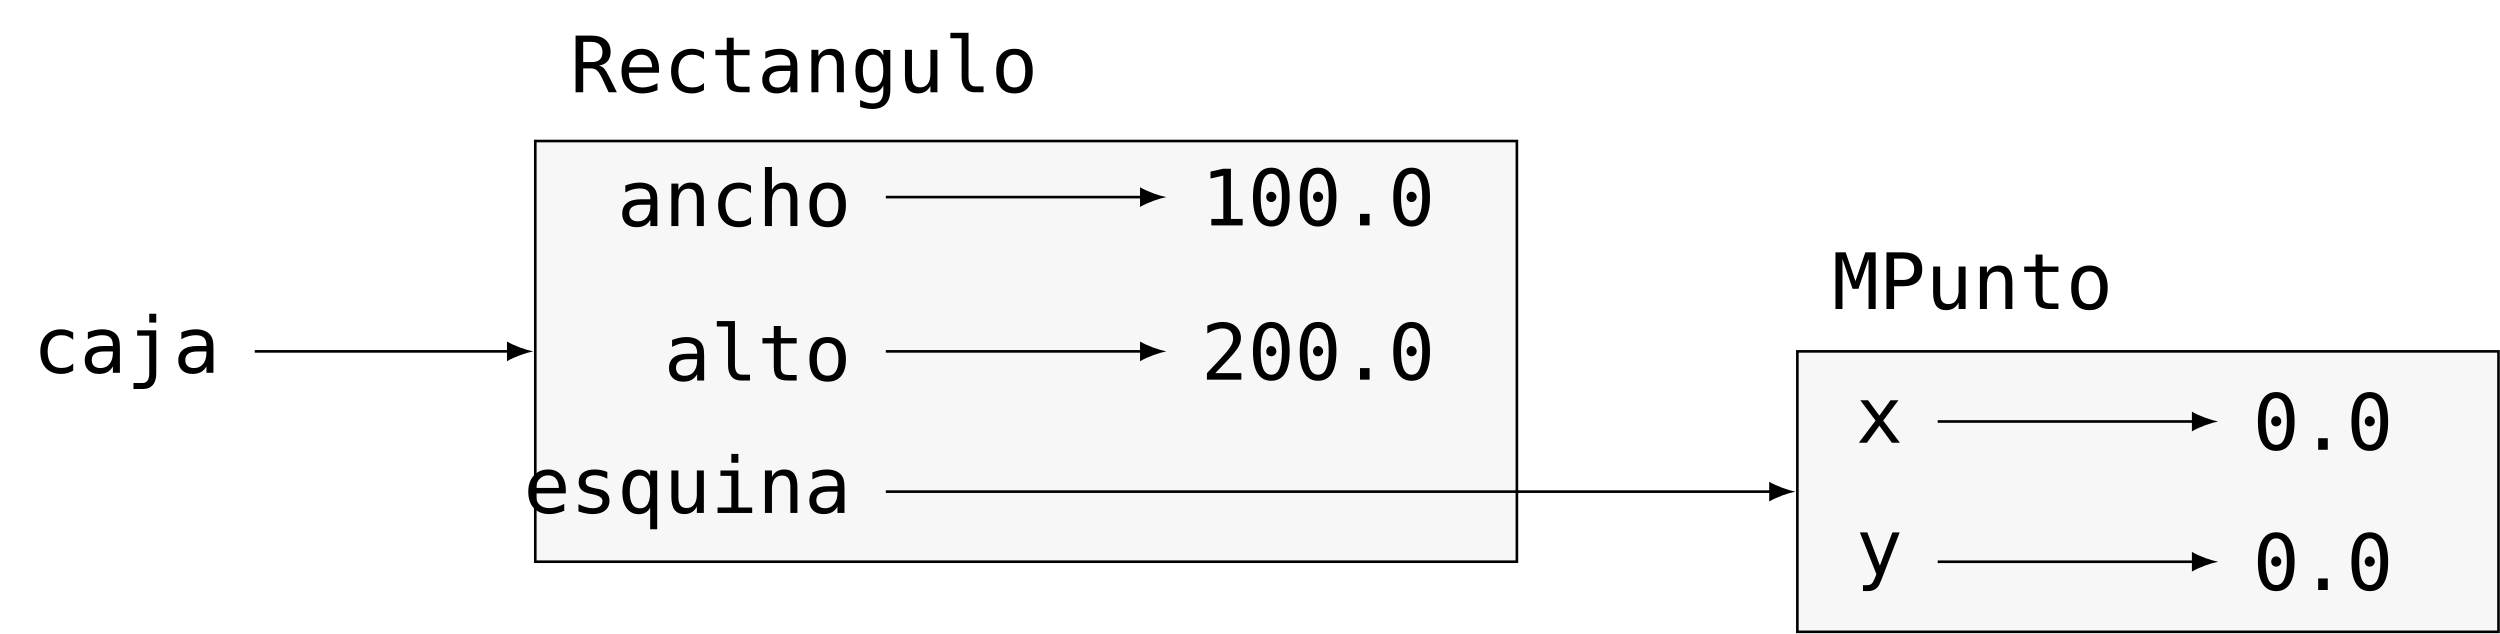
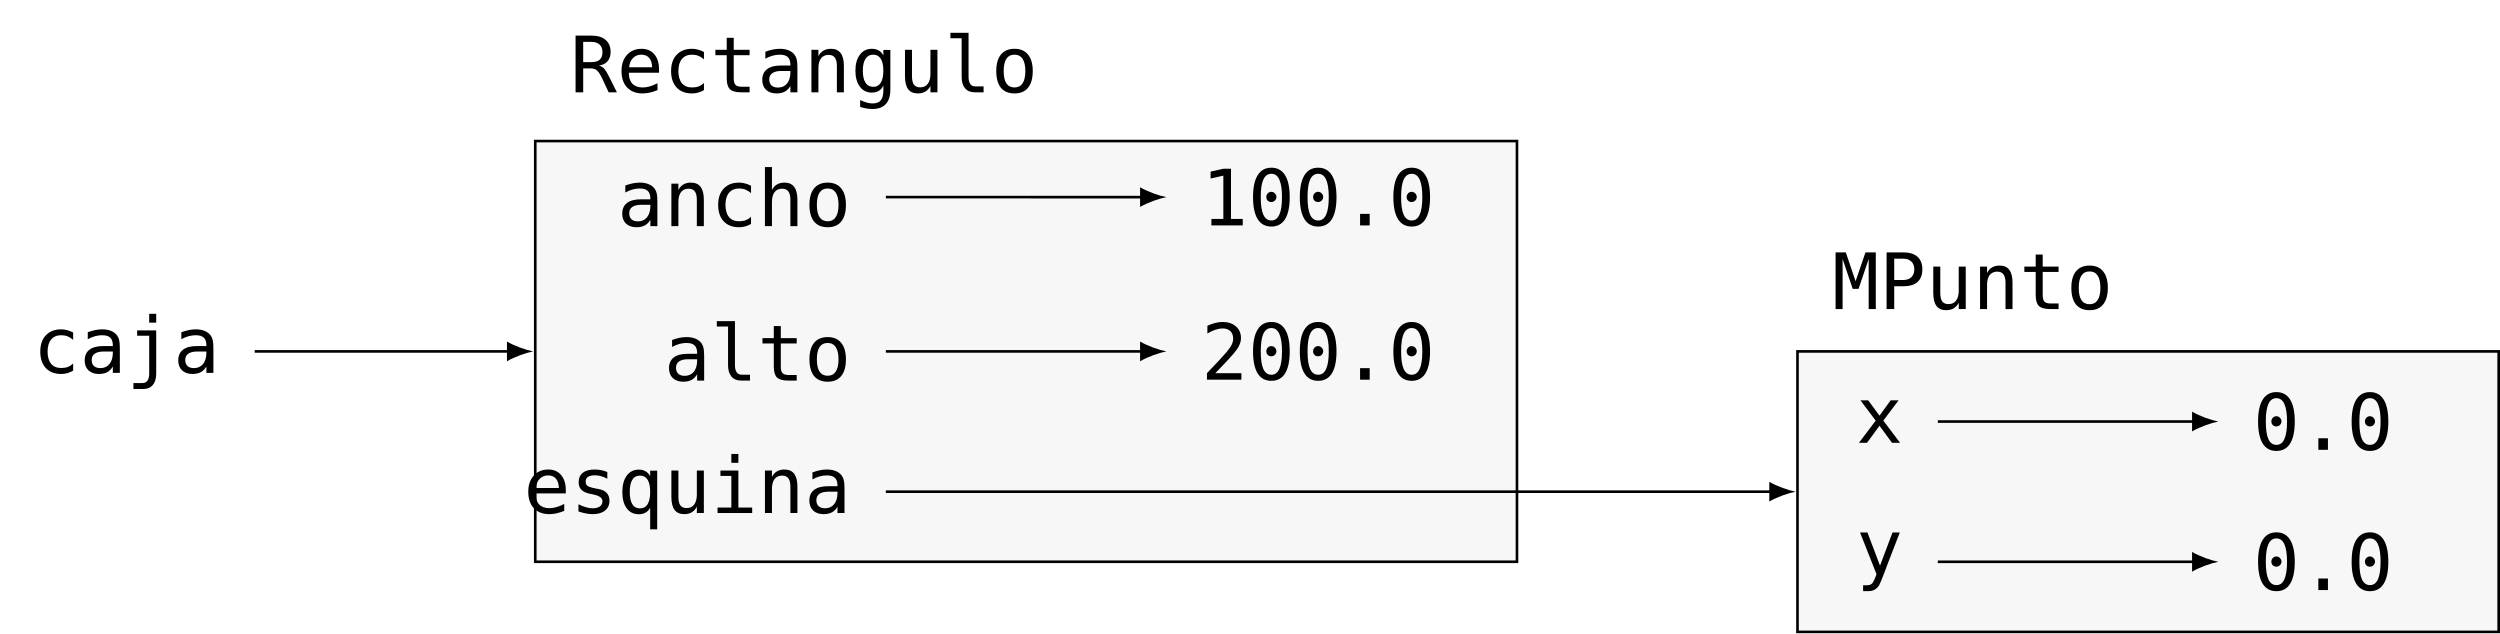
- <svg xmlns="http://www.w3.org/2000/svg" xmlns:xlink="http://www.w3.org/1999/xlink" width="378.98pt" height="95.99pt" viewBox="0 0 378.98 95.99" version="1.2">
+ <svg xmlns="http://www.w3.org/2000/svg" xmlns:xlink="http://www.w3.org/1999/xlink" width="378.98pt" height="95.99pt" viewBox="0 0 378.98 95.99" version="1.1">
  <defs>
    <g>
      <symbol overflow="visible" id="glyph0-0">
        <path style="stroke:none;" d="M 0.594 2.078 L 0.594 -8.312 L 6.484 -8.312 L 6.484 2.078 Z M 1.266 1.422 L 5.828 1.422 L 5.828 -7.641 L 1.266 -7.641 Z M 1.266 1.422 " />
      </symbol>
      <symbol overflow="visible" id="glyph0-1">
        <path style="stroke:none;" d="M 6.109 -0.328 C 5.816 -0.16 5.52 -0.035 5.219 0.047 C 4.926 0.129 4.617 0.172 4.297 0.172 C 3.305 0.172 2.531 -0.125 1.969 -0.719 C 1.406 -1.32 1.125 -2.156 1.125 -3.219 C 1.125 -4.27 1.406 -5.094 1.969 -5.688 C 2.531 -6.289 3.305 -6.594 4.297 -6.594 C 4.609 -6.594 4.91 -6.551 5.203 -6.469 C 5.504 -6.395 5.805 -6.273 6.109 -6.109 L 6.109 -5 C 5.828 -5.238 5.547 -5.414 5.266 -5.531 C 4.984 -5.645 4.66 -5.703 4.297 -5.703 C 3.641 -5.703 3.129 -5.484 2.766 -5.047 C 2.41 -4.617 2.234 -4.008 2.234 -3.219 C 2.234 -2.426 2.41 -1.812 2.766 -1.375 C 3.129 -0.945 3.641 -0.734 4.297 -0.734 C 4.672 -0.734 5.004 -0.785 5.297 -0.891 C 5.586 -1.004 5.859 -1.18 6.109 -1.422 Z M 6.109 -0.328 " />
      </symbol>
      <symbol overflow="visible" id="glyph0-2">
        <path style="stroke:none;" d="M 4.031 -3.234 L 3.688 -3.234 C 3.07 -3.234 2.609 -3.125 2.297 -2.906 C 1.984 -2.695 1.828 -2.375 1.828 -1.938 C 1.828 -1.551 1.941 -1.25 2.172 -1.031 C 2.41 -0.82 2.734 -0.719 3.141 -0.719 C 3.723 -0.719 4.18 -0.922 4.516 -1.328 C 4.848 -1.734 5.02 -2.289 5.031 -3 L 5.031 -3.234 Z M 6.094 -3.672 L 6.094 0 L 5.031 0 L 5.031 -0.953 C 4.801 -0.566 4.516 -0.281 4.172 -0.094 C 3.828 0.082 3.41 0.172 2.922 0.172 C 2.266 0.172 1.738 -0.008 1.344 -0.375 C 0.957 -0.75 0.766 -1.25 0.766 -1.875 C 0.766 -2.594 1.004 -3.133 1.484 -3.5 C 1.961 -3.875 2.672 -4.062 3.609 -4.062 L 5.031 -4.062 L 5.031 -4.234 C 5.02 -4.742 4.883 -5.113 4.625 -5.344 C 4.375 -5.582 3.969 -5.703 3.406 -5.703 C 3.039 -5.703 2.676 -5.648 2.312 -5.547 C 1.945 -5.441 1.586 -5.289 1.234 -5.094 L 1.234 -6.156 C 1.629 -6.301 2.004 -6.41 2.359 -6.484 C 2.723 -6.555 3.07 -6.594 3.406 -6.594 C 3.938 -6.594 4.391 -6.516 4.766 -6.359 C 5.148 -6.203 5.457 -5.969 5.688 -5.656 C 5.832 -5.457 5.938 -5.219 6 -4.938 C 6.062 -4.656 6.094 -4.234 6.094 -3.672 Z M 6.094 -3.672 " />
      </symbol>
      <symbol overflow="visible" id="glyph0-3">
        <path style="stroke:none;" d="M 3.453 0.109 L 3.453 -5.625 L 1.625 -5.625 L 1.625 -6.438 L 4.516 -6.438 L 4.516 0.109 C 4.516 0.859 4.344 1.438 4 1.844 C 3.656 2.25 3.164 2.453 2.531 2.453 L 1.062 2.453 L 1.062 1.547 L 2.422 1.547 C 2.766 1.547 3.02 1.426 3.188 1.188 C 3.363 0.945 3.453 0.586 3.453 0.109 Z M 3.453 -8.953 L 4.516 -8.953 L 4.516 -7.609 L 3.453 -7.609 Z M 3.453 -8.953 " />
      </symbol>
      <symbol overflow="visible" id="glyph0-4">
        <path style="stroke:none;" d="M 4.375 -4.062 C 4.676 -3.977 4.93 -3.828 5.141 -3.609 C 5.348 -3.398 5.609 -2.977 5.922 -2.344 L 7.094 0 L 5.844 0 L 4.828 -2.172 C 4.523 -2.785 4.254 -3.18 4.016 -3.359 C 3.785 -3.535 3.477 -3.625 3.094 -3.625 L 1.984 -3.625 L 1.984 0 L 0.828 0 L 0.828 -8.594 L 3.219 -8.594 C 4.156 -8.594 4.875 -8.379 5.375 -7.953 C 5.883 -7.523 6.141 -6.91 6.141 -6.109 C 6.141 -5.535 5.984 -5.066 5.672 -4.703 C 5.367 -4.348 4.938 -4.133 4.375 -4.062 Z M 1.984 -7.641 L 1.984 -4.578 L 3.266 -4.578 C 3.816 -4.578 4.227 -4.703 4.5 -4.953 C 4.77 -5.203 4.906 -5.586 4.906 -6.109 C 4.906 -6.598 4.758 -6.973 4.469 -7.234 C 4.188 -7.504 3.77 -7.641 3.219 -7.641 Z M 1.984 -7.641 " />
      </symbol>
      <symbol overflow="visible" id="glyph0-5">
        <path style="stroke:none;" d="M 6.391 -3.484 L 6.391 -2.969 L 1.812 -2.969 L 1.812 -2.938 C 1.812 -2.227 1.992 -1.68 2.359 -1.297 C 2.723 -0.922 3.238 -0.734 3.906 -0.734 C 4.25 -0.734 4.602 -0.785 4.969 -0.891 C 5.332 -0.992 5.727 -1.156 6.156 -1.375 L 6.156 -0.328 C 5.75 -0.16 5.359 -0.035 4.984 0.047 C 4.609 0.129 4.25 0.172 3.906 0.172 C 2.906 0.172 2.117 -0.129 1.547 -0.734 C 0.984 -1.336 0.703 -2.164 0.703 -3.219 C 0.703 -4.238 0.977 -5.055 1.531 -5.672 C 2.082 -6.285 2.82 -6.594 3.75 -6.594 C 4.562 -6.594 5.203 -6.316 5.672 -5.766 C 6.148 -5.211 6.391 -4.453 6.391 -3.484 Z M 5.344 -3.797 C 5.32 -4.422 5.172 -4.895 4.891 -5.219 C 4.617 -5.539 4.223 -5.703 3.703 -5.703 C 3.191 -5.703 2.77 -5.531 2.438 -5.188 C 2.102 -4.852 1.91 -4.391 1.859 -3.797 Z M 5.344 -3.797 " />
      </symbol>
      <symbol overflow="visible" id="glyph0-6">
        <path style="stroke:none;" d="M 3.531 -8.266 L 3.531 -6.438 L 5.938 -6.438 L 5.938 -5.625 L 3.531 -5.625 L 3.531 -2.125 C 3.531 -1.645 3.617 -1.312 3.797 -1.125 C 3.984 -0.938 4.301 -0.844 4.75 -0.844 L 5.938 -0.844 L 5.938 0 L 4.641 0 C 3.848 0 3.285 -0.156 2.953 -0.469 C 2.629 -0.789 2.469 -1.344 2.469 -2.125 L 2.469 -5.625 L 0.75 -5.625 L 0.75 -6.438 L 2.469 -6.438 L 2.469 -8.266 Z M 3.531 -8.266 " />
      </symbol>
      <symbol overflow="visible" id="glyph0-7">
        <path style="stroke:none;" d="M 6.047 -4 L 6.047 0 L 4.984 0 L 4.984 -4 C 4.984 -4.57 4.879 -4.992 4.672 -5.266 C 4.473 -5.535 4.156 -5.672 3.719 -5.672 C 3.227 -5.672 2.848 -5.492 2.578 -5.141 C 2.316 -4.797 2.188 -4.297 2.188 -3.641 L 2.188 0 L 1.125 0 L 1.125 -6.438 L 2.188 -6.438 L 2.188 -5.469 C 2.375 -5.844 2.625 -6.125 2.938 -6.312 C 3.258 -6.5 3.645 -6.594 4.094 -6.594 C 4.75 -6.594 5.238 -6.375 5.562 -5.938 C 5.883 -5.508 6.047 -4.863 6.047 -4 Z M 6.047 -4 " />
      </symbol>
      <symbol overflow="visible" id="glyph0-8">
        <path style="stroke:none;" d="M 4.938 -3.266 C 4.938 -4.066 4.805 -4.672 4.547 -5.078 C 4.285 -5.492 3.91 -5.703 3.422 -5.703 C 2.898 -5.703 2.504 -5.492 2.234 -5.078 C 1.961 -4.672 1.828 -4.066 1.828 -3.266 C 1.828 -2.473 1.961 -1.867 2.234 -1.453 C 2.504 -1.035 2.898 -0.828 3.422 -0.828 C 3.91 -0.828 4.285 -1.035 4.547 -1.453 C 4.805 -1.879 4.938 -2.484 4.938 -3.266 Z M 6 -0.422 C 6 0.547 5.77 1.281 5.312 1.781 C 4.852 2.281 4.18 2.531 3.297 2.531 C 3.004 2.531 2.695 2.504 2.375 2.453 C 2.062 2.398 1.742 2.32 1.422 2.219 L 1.422 1.172 C 1.797 1.348 2.133 1.477 2.438 1.562 C 2.75 1.645 3.035 1.688 3.297 1.688 C 3.867 1.688 4.285 1.531 4.547 1.219 C 4.805 0.906 4.938 0.41 4.938 -0.266 L 4.938 -1.031 C 4.77 -0.664 4.539 -0.395 4.25 -0.219 C 3.957 -0.039 3.602 0.047 3.188 0.047 C 2.426 0.047 1.82 -0.254 1.375 -0.859 C 0.926 -1.461 0.703 -2.266 0.703 -3.266 C 0.703 -4.285 0.926 -5.094 1.375 -5.688 C 1.82 -6.289 2.426 -6.594 3.188 -6.594 C 3.594 -6.594 3.941 -6.508 4.234 -6.344 C 4.523 -6.188 4.758 -5.93 4.938 -5.578 L 4.938 -6.422 L 6 -6.422 Z M 6 -0.422 " />
      </symbol>
      <symbol overflow="visible" id="glyph0-9">
        <path style="stroke:none;" d="M 1.125 -2.438 L 1.125 -6.438 L 2.188 -6.438 L 2.188 -2.438 C 2.188 -1.863 2.285 -1.438 2.484 -1.156 C 2.691 -0.883 3.008 -0.75 3.438 -0.75 C 3.938 -0.75 4.316 -0.926 4.578 -1.281 C 4.848 -1.633 4.984 -2.141 4.984 -2.797 L 4.984 -6.438 L 6.047 -6.438 L 6.047 0 L 4.984 0 L 4.984 -0.969 C 4.797 -0.594 4.539 -0.305 4.219 -0.109 C 3.895 0.078 3.516 0.172 3.078 0.172 C 2.422 0.172 1.93 -0.039 1.609 -0.469 C 1.285 -0.906 1.125 -1.562 1.125 -2.438 Z M 1.125 -2.438 " />
      </symbol>
      <symbol overflow="visible" id="glyph0-10">
        <path style="stroke:none;" d="M 3.672 -2.328 C 3.672 -1.859 3.758 -1.5 3.938 -1.25 C 4.113 -1.008 4.375 -0.891 4.719 -0.891 L 5.953 -0.891 L 5.953 0 L 4.609 0 C 3.973 0 3.484 -0.203 3.141 -0.609 C 2.797 -1.016 2.625 -1.586 2.625 -2.328 L 2.625 -8.188 L 0.922 -8.188 L 0.922 -9.016 L 3.672 -9.016 Z M 3.672 -2.328 " />
      </symbol>
      <symbol overflow="visible" id="glyph0-11">
        <path style="stroke:none;" d="M 3.547 -5.703 C 3.004 -5.703 2.594 -5.492 2.312 -5.078 C 2.039 -4.66 1.906 -4.039 1.906 -3.219 C 1.906 -2.395 2.039 -1.773 2.312 -1.359 C 2.594 -0.941 3.004 -0.734 3.547 -0.734 C 4.086 -0.734 4.492 -0.941 4.766 -1.359 C 5.047 -1.773 5.188 -2.395 5.188 -3.219 C 5.188 -4.039 5.047 -4.66 4.766 -5.078 C 4.492 -5.492 4.086 -5.703 3.547 -5.703 Z M 3.547 -6.594 C 4.441 -6.594 5.125 -6.301 5.594 -5.719 C 6.07 -5.145 6.312 -4.312 6.312 -3.219 C 6.312 -2.113 6.07 -1.27 5.594 -0.688 C 5.125 -0.113 4.441 0.172 3.547 0.172 C 2.648 0.172 1.961 -0.113 1.484 -0.688 C 1.016 -1.27 0.781 -2.113 0.781 -3.219 C 0.781 -4.312 1.016 -5.145 1.484 -5.719 C 1.961 -6.301 2.648 -6.594 3.547 -6.594 Z M 3.547 -6.594 " />
      </symbol>
      <symbol overflow="visible" id="glyph0-12">
        <path style="stroke:none;" d="M 6.047 -4 L 6.047 0 L 4.984 0 L 4.984 -4 C 4.984 -4.57 4.879 -4.992 4.672 -5.266 C 4.473 -5.535 4.156 -5.672 3.719 -5.672 C 3.227 -5.672 2.848 -5.492 2.578 -5.141 C 2.316 -4.797 2.188 -4.297 2.188 -3.641 L 2.188 0 L 1.125 0 L 1.125 -8.953 L 2.188 -8.953 L 2.188 -5.469 C 2.375 -5.844 2.625 -6.125 2.938 -6.312 C 3.258 -6.5 3.645 -6.594 4.094 -6.594 C 4.75 -6.594 5.238 -6.375 5.562 -5.938 C 5.883 -5.508 6.047 -4.863 6.047 -4 Z M 6.047 -4 " />
      </symbol>
      <symbol overflow="visible" id="glyph0-13">
        <path style="stroke:none;" d="M 1.547 -0.984 L 3.359 -0.984 L 3.359 -7.547 L 1.422 -7.109 L 1.422 -8.156 L 3.344 -8.594 L 4.516 -8.594 L 4.516 -0.984 L 6.297 -0.984 L 6.297 0 L 1.547 0 Z M 1.547 -0.984 " />
      </symbol>
      <symbol overflow="visible" id="glyph0-14">
        <path style="stroke:none;" d="M 2.781 -4.312 C 2.781 -4.52 2.852 -4.703 3 -4.859 C 3.145 -5.016 3.32 -5.094 3.531 -5.094 C 3.75 -5.094 3.93 -5.016 4.078 -4.859 C 4.234 -4.703 4.312 -4.52 4.312 -4.312 C 4.312 -4.102 4.234 -3.922 4.078 -3.766 C 3.93 -3.617 3.75 -3.547 3.531 -3.547 C 3.312 -3.547 3.129 -3.617 2.984 -3.766 C 2.848 -3.91 2.781 -4.094 2.781 -4.312 Z M 3.547 -7.828 C 3.004 -7.828 2.598 -7.535 2.328 -6.953 C 2.066 -6.367 1.938 -5.477 1.938 -4.281 C 1.938 -3.094 2.066 -2.207 2.328 -1.625 C 2.598 -1.039 3.004 -0.75 3.547 -0.75 C 4.086 -0.75 4.488 -1.039 4.75 -1.625 C 5.02 -2.207 5.156 -3.094 5.156 -4.281 C 5.156 -5.477 5.02 -6.367 4.75 -6.953 C 4.488 -7.535 4.086 -7.828 3.547 -7.828 Z M 3.547 -8.75 C 4.461 -8.75 5.156 -8.367 5.625 -7.609 C 6.094 -6.859 6.328 -5.75 6.328 -4.281 C 6.328 -2.82 6.094 -1.711 5.625 -0.953 C 5.156 -0.203 4.461 0.172 3.547 0.172 C 2.629 0.172 1.938 -0.203 1.469 -0.953 C 1 -1.711 0.766 -2.82 0.766 -4.281 C 0.766 -5.75 1 -6.859 1.469 -7.609 C 1.938 -8.367 2.629 -8.75 3.547 -8.75 Z M 3.547 -8.75 " />
      </symbol>
      <symbol overflow="visible" id="glyph0-15">
        <path style="stroke:none;" d="M 2.812 -1.75 L 4.266 -1.75 L 4.266 0 L 2.812 0 Z M 2.812 -1.75 " />
      </symbol>
      <symbol overflow="visible" id="glyph0-16">
        <path style="stroke:none;" d="M 2.141 -0.984 L 6.094 -0.984 L 6.094 0 L 0.875 0 L 0.875 -0.984 C 1.594 -1.734 2.219 -2.395 2.75 -2.969 C 3.289 -3.551 3.66 -3.961 3.859 -4.203 C 4.242 -4.672 4.504 -5.051 4.641 -5.344 C 4.773 -5.633 4.844 -5.93 4.844 -6.234 C 4.844 -6.711 4.703 -7.086 4.422 -7.359 C 4.141 -7.629 3.754 -7.766 3.266 -7.766 C 2.91 -7.766 2.539 -7.703 2.156 -7.578 C 1.781 -7.453 1.375 -7.258 0.938 -7 L 0.938 -8.172 C 1.332 -8.359 1.723 -8.5 2.109 -8.594 C 2.492 -8.695 2.867 -8.75 3.234 -8.75 C 4.078 -8.75 4.754 -8.523 5.266 -8.078 C 5.773 -7.629 6.031 -7.039 6.031 -6.312 C 6.031 -5.945 5.941 -5.578 5.766 -5.203 C 5.598 -4.836 5.328 -4.438 4.953 -4 C 4.734 -3.75 4.422 -3.398 4.016 -2.953 C 3.609 -2.516 2.984 -1.859 2.141 -0.984 Z M 2.141 -0.984 " />
      </symbol>
      <symbol overflow="visible" id="glyph0-17">
        <path style="stroke:none;" d="M 5.594 -6.219 L 5.594 -5.188 C 5.289 -5.363 4.984 -5.492 4.672 -5.578 C 4.367 -5.672 4.062 -5.719 3.75 -5.719 C 3.27 -5.719 2.91 -5.641 2.672 -5.484 C 2.43 -5.328 2.312 -5.086 2.312 -4.766 C 2.312 -4.484 2.398 -4.27 2.578 -4.125 C 2.754 -3.977 3.195 -3.836 3.906 -3.703 L 4.328 -3.625 C 4.848 -3.531 5.242 -3.332 5.516 -3.031 C 5.785 -2.727 5.922 -2.336 5.922 -1.859 C 5.922 -1.223 5.691 -0.723 5.234 -0.359 C 4.785 -0.004 4.16 0.172 3.359 0.172 C 3.035 0.172 2.695 0.133 2.344 0.062 C 2 0 1.625 -0.098 1.219 -0.234 L 1.219 -1.328 C 1.613 -1.129 1.992 -0.977 2.359 -0.875 C 2.723 -0.77 3.062 -0.719 3.375 -0.719 C 3.844 -0.719 4.207 -0.812 4.469 -1 C 4.727 -1.188 4.859 -1.453 4.859 -1.797 C 4.859 -2.285 4.391 -2.625 3.453 -2.812 L 3.406 -2.828 L 3 -2.906 C 2.395 -3.031 1.953 -3.234 1.672 -3.516 C 1.391 -3.797 1.25 -4.18 1.25 -4.672 C 1.25 -5.285 1.457 -5.758 1.875 -6.094 C 2.289 -6.426 2.891 -6.594 3.672 -6.594 C 4.016 -6.594 4.344 -6.562 4.656 -6.5 C 4.977 -6.438 5.289 -6.344 5.594 -6.219 Z M 5.594 -6.219 " />
      </symbol>
      <symbol overflow="visible" id="glyph0-18">
        <path style="stroke:none;" d="M 1.906 -3.188 C 1.906 -2.375 2.035 -1.754 2.297 -1.328 C 2.555 -0.91 2.941 -0.703 3.453 -0.703 C 3.961 -0.703 4.348 -0.91 4.609 -1.328 C 4.867 -1.754 5 -2.375 5 -3.188 C 5 -4.008 4.867 -4.629 4.609 -5.047 C 4.348 -5.461 3.961 -5.672 3.453 -5.672 C 2.941 -5.672 2.555 -5.461 2.297 -5.047 C 2.035 -4.629 1.906 -4.008 1.906 -3.188 Z M 5 -0.797 C 4.832 -0.484 4.598 -0.238 4.297 -0.062 C 4.004 0.102 3.664 0.188 3.281 0.188 C 2.508 0.188 1.898 -0.109 1.453 -0.703 C 1.004 -1.297 0.781 -2.117 0.781 -3.172 C 0.781 -4.234 1.004 -5.066 1.453 -5.672 C 1.898 -6.273 2.508 -6.578 3.281 -6.578 C 3.664 -6.578 4.004 -6.492 4.297 -6.328 C 4.586 -6.16 4.82 -5.914 5 -5.594 L 5 -6.422 L 6.062 -6.422 L 6.062 2.469 L 5 2.469 Z M 5 -0.797 " />
      </symbol>
      <symbol overflow="visible" id="glyph0-19">
        <path style="stroke:none;" d="M 1.469 -6.438 L 4.188 -6.438 L 4.188 -0.828 L 6.281 -0.828 L 6.281 0 L 1.031 0 L 1.031 -0.828 L 3.125 -0.828 L 3.125 -5.625 L 1.469 -5.625 Z M 3.125 -8.953 L 4.188 -8.953 L 4.188 -7.609 L 3.125 -7.609 Z M 3.125 -8.953 " />
      </symbol>
      <symbol overflow="visible" id="glyph0-20">
        <path style="stroke:none;" d="M 0.5 -8.594 L 2.047 -8.594 L 3.531 -4.219 L 5.031 -8.594 L 6.594 -8.594 L 6.594 0 L 5.516 0 L 5.516 -7.594 L 3.984 -3.062 L 3.094 -3.062 L 1.562 -7.594 L 1.562 0 L 0.5 0 Z M 0.5 -8.594 " />
      </symbol>
      <symbol overflow="visible" id="glyph0-21">
        <path style="stroke:none;" d="M 2.297 -7.641 L 2.297 -4.406 L 3.641 -4.406 C 4.18 -4.406 4.598 -4.547 4.891 -4.828 C 5.191 -5.117 5.344 -5.516 5.344 -6.016 C 5.344 -6.523 5.191 -6.922 4.891 -7.203 C 4.598 -7.492 4.18 -7.641 3.641 -7.641 Z M 1.141 -8.594 L 3.641 -8.594 C 4.598 -8.594 5.32 -8.375 5.812 -7.938 C 6.312 -7.5 6.562 -6.859 6.562 -6.016 C 6.562 -5.172 6.312 -4.531 5.812 -4.094 C 5.32 -3.664 4.598 -3.453 3.641 -3.453 L 2.297 -3.453 L 2.297 0 L 1.141 0 Z M 1.141 -8.594 " />
      </symbol>
      <symbol overflow="visible" id="glyph0-22">
        <path style="stroke:none;" d="M 6.438 -6.438 L 4.125 -3.359 L 6.656 0 L 5.438 0 L 3.547 -2.578 L 1.656 0 L 0.438 0 L 2.969 -3.359 L 0.656 -6.438 L 1.828 -6.438 L 3.547 -4.109 L 5.234 -6.438 Z M 6.438 -6.438 " />
      </symbol>
      <symbol overflow="visible" id="glyph0-23">
        <path style="stroke:none;" d="M 4.938 -2.078 C 4.758 -1.617 4.535 -1.023 4.266 -0.297 C 3.879 0.711 3.625 1.328 3.5 1.547 C 3.32 1.848 3.098 2.07 2.828 2.219 C 2.566 2.375 2.258 2.453 1.906 2.453 L 1.062 2.453 L 1.062 1.562 L 1.688 1.562 C 2 1.562 2.242 1.473 2.422 1.297 C 2.598 1.117 2.82 0.648 3.094 -0.109 L 0.594 -6.438 L 1.719 -6.438 L 3.625 -1.406 L 5.516 -6.438 L 6.625 -6.438 Z M 4.938 -2.078 " />
      </symbol>
    </g>
    <clipPath id="clip1">
-       <path d="M 272 53 L 378.949 53 L 378.949 95.98 L 272 95.98 Z M 272 53 " />
+       <path d="M 272 53 L 378.98 53 L 378.98 95.988 L 272 95.988 Z M 272 53 " />
    </clipPath>
  </defs>
  <g id="surface1">
    <g style="fill:rgb(0%,0%,0%);fill-opacity:1;">
-       <use xlink:href="#glyph0-1" x="4.99" y="56.514" />
-       <use xlink:href="#glyph0-2" x="12.081" y="56.514" />
-       <use xlink:href="#glyph0-3" x="19.171" y="56.514" />
-       <use xlink:href="#glyph0-2" x="26.262" y="56.514" />
+       <use xlink:href="#glyph0-1" x="4.981" y="56.52" />
+       <use xlink:href="#glyph0-2" x="12.072" y="56.52" />
+       <use xlink:href="#glyph0-3" x="19.164" y="56.52" />
+       <use xlink:href="#glyph0-2" x="26.255" y="56.52" />
    </g>
-     <path style="fill-rule:nonzero;fill:rgb(96.863%,96.863%,97.255%);fill-opacity:1;stroke-width:0.399;stroke-linecap:butt;stroke-linejoin:miter;stroke:rgb(0%,0%,0%);stroke-opacity:1;stroke-miterlimit:10;" d="M 74.411 31.89 L -74.409 31.89 L -74.409 -31.89 L 74.411 -31.89 Z M 74.411 31.89 " transform="matrix(0.999896,0,0,-0.999896,155.5455,53.26545)" />
+     <path style="fill-rule:nonzero;fill:rgb(96.863%,96.863%,97.255%);fill-opacity:1;stroke-width:0.399;stroke-linecap:butt;stroke-linejoin:miter;stroke:rgb(0%,0%,0%);stroke-opacity:1;stroke-miterlimit:10;" d="M 74.409 31.888 L -74.411 31.888 L -74.411 -31.889 L 74.409 -31.889 Z M 74.409 31.888 " transform="matrix(1,0,0,-1,155.552,53.271)" />
    <g style="fill:rgb(0%,0%,0%);fill-opacity:1;">
-       <use xlink:href="#glyph0-4" x="86.424" y="13.991" />
-       <use xlink:href="#glyph0-5" x="93.514" y="13.991" />
-       <use xlink:href="#glyph0-1" x="100.605" y="13.991" />
-       <use xlink:href="#glyph0-6" x="107.695" y="13.991" />
-       <use xlink:href="#glyph0-2" x="114.786" y="13.991" />
-       <use xlink:href="#glyph0-7" x="121.876" y="13.991" />
-       <use xlink:href="#glyph0-8" x="128.967" y="13.991" />
-       <use xlink:href="#glyph0-9" x="136.058" y="13.991" />
-       <use xlink:href="#glyph0-10" x="143.148" y="13.991" />
-       <use xlink:href="#glyph0-11" x="150.239" y="13.991" />
+       <use xlink:href="#glyph0-4" x="86.423" y="13.992" />
+       <use xlink:href="#glyph0-5" x="93.514" y="13.992" />
+       <use xlink:href="#glyph0-1" x="100.606" y="13.992" />
+       <use xlink:href="#glyph0-6" x="107.697" y="13.992" />
+       <use xlink:href="#glyph0-2" x="114.788" y="13.992" />
+       <use xlink:href="#glyph0-7" x="121.879" y="13.992" />
+       <use xlink:href="#glyph0-8" x="128.971" y="13.992" />
+       <use xlink:href="#glyph0-9" x="136.062" y="13.992" />
+       <use xlink:href="#glyph0-10" x="143.153" y="13.992" />
+       <use xlink:href="#glyph0-11" x="150.245" y="13.992" />
    </g>
    <g style="fill:rgb(0%,0%,0%);fill-opacity:1;">
-       <use xlink:href="#glyph0-2" x="93.559" y="34.272" />
-       <use xlink:href="#glyph0-7" x="100.65" y="34.272" />
-       <use xlink:href="#glyph0-1" x="107.74" y="34.272" />
-       <use xlink:href="#glyph0-12" x="114.831" y="34.272" />
-       <use xlink:href="#glyph0-11" x="121.921" y="34.272" />
+       <use xlink:href="#glyph0-2" x="93.559" y="34.276" />
+       <use xlink:href="#glyph0-7" x="100.65" y="34.276" />
+       <use xlink:href="#glyph0-1" x="107.742" y="34.276" />
+       <use xlink:href="#glyph0-12" x="114.833" y="34.276" />
+       <use xlink:href="#glyph0-11" x="121.924" y="34.276" />
    </g>
    <g style="fill:rgb(0%,0%,0%);fill-opacity:1;">
-       <use xlink:href="#glyph0-13" x="182.083" y="34.168" />
-       <use xlink:href="#glyph0-14" x="189.173" y="34.168" />
-       <use xlink:href="#glyph0-14" x="196.264" y="34.168" />
-       <use xlink:href="#glyph0-15" x="203.354" y="34.168" />
-       <use xlink:href="#glyph0-14" x="210.445" y="34.168" />
+       <use xlink:href="#glyph0-13" x="182.092" y="34.172" />
+       <use xlink:href="#glyph0-14" x="189.183" y="34.172" />
+       <use xlink:href="#glyph0-14" x="196.275" y="34.172" />
+       <use xlink:href="#glyph0-15" x="203.366" y="34.172" />
+       <use xlink:href="#glyph0-14" x="210.457" y="34.172" />
    </g>
    <g style="fill:rgb(0%,0%,0%);fill-opacity:1;">
-       <use xlink:href="#glyph0-2" x="100.649" y="57.687" />
-       <use xlink:href="#glyph0-10" x="107.74" y="57.687" />
-       <use xlink:href="#glyph0-6" x="114.83" y="57.687" />
-       <use xlink:href="#glyph0-11" x="121.921" y="57.687" />
+       <use xlink:href="#glyph0-2" x="100.65" y="57.693" />
+       <use xlink:href="#glyph0-10" x="107.741" y="57.693" />
+       <use xlink:href="#glyph0-6" x="114.833" y="57.693" />
+       <use xlink:href="#glyph0-11" x="121.924" y="57.693" />
    </g>
    <g style="fill:rgb(0%,0%,0%);fill-opacity:1;">
-       <use xlink:href="#glyph0-16" x="182.083" y="57.552" />
-       <use xlink:href="#glyph0-14" x="189.173" y="57.552" />
-       <use xlink:href="#glyph0-14" x="196.264" y="57.552" />
-       <use xlink:href="#glyph0-15" x="203.354" y="57.552" />
-       <use xlink:href="#glyph0-14" x="210.445" y="57.552" />
+       <use xlink:href="#glyph0-16" x="182.092" y="57.558" />
+       <use xlink:href="#glyph0-14" x="189.183" y="57.558" />
+       <use xlink:href="#glyph0-14" x="196.275" y="57.558" />
+       <use xlink:href="#glyph0-15" x="203.366" y="57.558" />
+       <use xlink:href="#glyph0-14" x="210.457" y="57.558" />
    </g>
    <g style="fill:rgb(0%,0%,0%);fill-opacity:1;">
-       <use xlink:href="#glyph0-5" x="79.379" y="77.761" />
-       <use xlink:href="#glyph0-17" x="86.47" y="77.761" />
-       <use xlink:href="#glyph0-18" x="93.561" y="77.761" />
-       <use xlink:href="#glyph0-9" x="100.651" y="77.761" />
-       <use xlink:href="#glyph0-19" x="107.742" y="77.761" />
-       <use xlink:href="#glyph0-7" x="114.832" y="77.761" />
-       <use xlink:href="#glyph0-2" x="121.923" y="77.761" />
+       <use xlink:href="#glyph0-5" x="79.378" y="77.769" />
+       <use xlink:href="#glyph0-17" x="86.469" y="77.769" />
+       <use xlink:href="#glyph0-18" x="93.561" y="77.769" />
+       <use xlink:href="#glyph0-9" x="100.652" y="77.769" />
+       <use xlink:href="#glyph0-19" x="107.743" y="77.769" />
+       <use xlink:href="#glyph0-7" x="114.834" y="77.769" />
+       <use xlink:href="#glyph0-2" x="121.926" y="77.769" />
    </g>
-     <path style="fill:none;stroke-width:0.399;stroke-linecap:butt;stroke-linejoin:miter;stroke:rgb(0%,0%,0%);stroke-opacity:1;stroke-miterlimit:10;" d="M -116.944 -0 L -78.304 -0 " transform="matrix(0.999896,0,0,-0.999896,155.5455,53.26545)" />
-     <path style=" stroke:none;fill-rule:nonzero;fill:rgb(0%,0%,0%);fill-opacity:1;" d="M 80.836 53.266 C 79.773 53.066 78.047 52.469 76.852 51.77 L 76.852 54.758 C 78.047 54.062 79.773 53.465 80.836 53.266 " />
-     <path style="fill:none;stroke-width:0.399;stroke-linecap:butt;stroke-linejoin:miter;stroke:rgb(0%,0%,0%);stroke-opacity:1;stroke-miterlimit:10;" d="M -21.263 23.389 L 17.675 23.389 " transform="matrix(0.999896,0,0,-0.999896,155.5455,53.26545)" />
-     <path style=" stroke:none;fill-rule:nonzero;fill:rgb(0%,0%,0%);fill-opacity:1;" d="M 176.805 29.879 C 175.742 29.68 174.016 29.082 172.82 28.383 L 172.82 31.371 C 174.016 30.676 175.742 30.078 176.805 29.879 " />
-     <path style="fill:none;stroke-width:0.399;stroke-linecap:butt;stroke-linejoin:miter;stroke:rgb(0%,0%,0%);stroke-opacity:1;stroke-miterlimit:10;" d="M -21.263 -0 L 17.675 -0 " transform="matrix(0.999896,0,0,-0.999896,155.5455,53.26545)" />
-     <path style=" stroke:none;fill-rule:nonzero;fill:rgb(0%,0%,0%);fill-opacity:1;" d="M 176.805 53.266 C 175.742 53.066 174.016 52.469 172.82 51.77 L 172.82 54.758 C 174.016 54.062 175.742 53.465 176.805 53.266 " />
+     <path style="fill:none;stroke-width:0.399;stroke-linecap:butt;stroke-linejoin:miter;stroke:rgb(0%,0%,0%);stroke-opacity:1;stroke-miterlimit:10;" d="M -116.947 0.001 L -78.306 0.001 " transform="matrix(1,0,0,-1,155.552,53.271)" />
+     <path style=" stroke:none;fill-rule:nonzero;fill:rgb(0%,0%,0%);fill-opacity:1;" d="M 80.832 53.27 C 79.77 53.07 78.043 52.473 76.848 51.777 L 76.848 54.766 C 78.043 54.066 79.77 53.469 80.832 53.27 " />
+     <path style="fill:none;stroke-width:0.399;stroke-linecap:butt;stroke-linejoin:miter;stroke:rgb(0%,0%,0%);stroke-opacity:1;stroke-miterlimit:10;" d="M -21.263 23.392 L 17.675 23.388 " transform="matrix(1,0,0,-1,155.552,53.271)" />
+     <path style=" stroke:none;fill-rule:nonzero;fill:rgb(0%,0%,0%);fill-opacity:1;" d="M 176.816 29.883 C 175.75 29.684 174.023 29.086 172.828 28.387 L 172.828 31.375 C 174.023 30.68 175.75 30.082 176.816 29.883 " />
+     <path style="fill:none;stroke-width:0.399;stroke-linecap:butt;stroke-linejoin:miter;stroke:rgb(0%,0%,0%);stroke-opacity:1;stroke-miterlimit:10;" d="M -21.263 0.001 L 17.675 0.001 " transform="matrix(1,0,0,-1,155.552,53.271)" />
+     <path style=" stroke:none;fill-rule:nonzero;fill:rgb(0%,0%,0%);fill-opacity:1;" d="M 176.816 53.27 C 175.75 53.07 174.023 52.473 172.828 51.777 L 172.828 54.766 C 174.023 54.066 175.75 53.469 176.816 53.27 " />
    <g clip-path="url(#clip1)" clip-rule="nonzero">
-       <path style="fill-rule:nonzero;fill:rgb(96.863%,96.863%,97.255%);fill-opacity:1;stroke-width:0.399;stroke-linecap:butt;stroke-linejoin:miter;stroke:rgb(0%,0%,0%);stroke-opacity:1;stroke-miterlimit:10;" d="M 223.232 -0 L 116.931 -0 L 116.931 -42.52 L 223.232 -42.52 Z M 223.232 -0 " transform="matrix(0.999896,0,0,-0.999896,155.5455,53.26545)" />
+       <path style="fill-rule:nonzero;fill:rgb(96.863%,96.863%,97.255%);fill-opacity:1;stroke-width:0.399;stroke-linecap:butt;stroke-linejoin:miter;stroke:rgb(0%,0%,0%);stroke-opacity:1;stroke-miterlimit:10;" d="M 223.229 0.001 L 116.932 0.001 L 116.932 -42.522 L 223.229 -42.522 Z M 223.229 0.001 " transform="matrix(1,0,0,-1,155.552,53.271)" />
    </g>
    <g style="fill:rgb(0%,0%,0%);fill-opacity:1;">
-       <use xlink:href="#glyph0-20" x="277.742" y="46.846" />
-       <use xlink:href="#glyph0-21" x="284.832" y="46.846" />
-       <use xlink:href="#glyph0-9" x="291.923" y="46.846" />
-       <use xlink:href="#glyph0-7" x="299.013" y="46.846" />
-       <use xlink:href="#glyph0-6" x="306.104" y="46.846" />
-       <use xlink:href="#glyph0-11" x="313.195" y="46.846" />
+       <use xlink:href="#glyph0-20" x="277.761" y="46.851" />
+       <use xlink:href="#glyph0-21" x="284.852" y="46.851" />
+       <use xlink:href="#glyph0-9" x="291.944" y="46.851" />
+       <use xlink:href="#glyph0-7" x="299.035" y="46.851" />
+       <use xlink:href="#glyph0-6" x="306.126" y="46.851" />
+       <use xlink:href="#glyph0-11" x="313.217" y="46.851" />
    </g>
    <g style="fill:rgb(0%,0%,0%);fill-opacity:1;">
-       <use xlink:href="#glyph0-22" x="281.351" y="67.114" />
+       <use xlink:href="#glyph0-22" x="281.371" y="67.121" />
    </g>
    <g style="fill:rgb(0%,0%,0%);fill-opacity:1;">
-       <use xlink:href="#glyph0-14" x="341.514" y="68.181" />
-       <use xlink:href="#glyph0-15" x="348.605" y="68.181" />
-       <use xlink:href="#glyph0-14" x="355.695" y="68.181" />
+       <use xlink:href="#glyph0-14" x="341.54" y="68.188" />
+       <use xlink:href="#glyph0-15" x="348.631" y="68.188" />
+       <use xlink:href="#glyph0-14" x="355.723" y="68.188" />
    </g>
    <g style="fill:rgb(0%,0%,0%);fill-opacity:1;">
-       <use xlink:href="#glyph0-23" x="281.351" y="87.147" />
+       <use xlink:href="#glyph0-23" x="281.371" y="87.156" />
    </g>
    <g style="fill:rgb(0%,0%,0%);fill-opacity:1;">
-       <use xlink:href="#glyph0-14" x="341.514" y="89.439" />
-       <use xlink:href="#glyph0-15" x="348.605" y="89.439" />
-       <use xlink:href="#glyph0-14" x="355.695" y="89.439" />
+       <use xlink:href="#glyph0-14" x="341.54" y="89.448" />
+       <use xlink:href="#glyph0-15" x="348.631" y="89.448" />
+       <use xlink:href="#glyph0-14" x="355.723" y="89.448" />
    </g>
-     <path style="fill:none;stroke-width:0.399;stroke-linecap:butt;stroke-linejoin:miter;stroke:rgb(0%,0%,0%);stroke-opacity:1;stroke-miterlimit:10;" d="M -21.263 -21.264 L 113.06 -21.264 " transform="matrix(0.999896,0,0,-0.999896,155.5455,53.26545)" />
-     <path style=" stroke:none;fill-rule:nonzero;fill:rgb(0%,0%,0%);fill-opacity:1;" d="M 272.18 74.527 C 271.117 74.328 269.391 73.73 268.195 73.031 L 268.195 76.02 C 269.391 75.324 271.117 74.727 272.18 74.527 " />
-     <path style="fill:none;stroke-width:0.399;stroke-linecap:butt;stroke-linejoin:miter;stroke:rgb(0%,0%,0%);stroke-opacity:1;stroke-miterlimit:10;" d="M 138.207 -10.63 L 177.145 -10.63 " transform="matrix(0.999896,0,0,-0.999896,155.5455,53.26545)" />
-     <path style=" stroke:none;fill-rule:nonzero;fill:rgb(0%,0%,0%);fill-opacity:1;" d="M 336.258 63.895 C 335.195 63.695 333.469 63.098 332.273 62.402 L 332.273 65.391 C 333.469 64.691 335.195 64.094 336.258 63.895 " />
-     <path style="fill:none;stroke-width:0.399;stroke-linecap:butt;stroke-linejoin:miter;stroke:rgb(0%,0%,0%);stroke-opacity:1;stroke-miterlimit:10;" d="M 138.207 -31.894 L 177.145 -31.894 " transform="matrix(0.999896,0,0,-0.999896,155.5455,53.26545)" />
-     <path style=" stroke:none;fill-rule:nonzero;fill:rgb(0%,0%,0%);fill-opacity:1;" d="M 336.258 85.156 C 335.195 84.957 333.469 84.359 332.273 83.664 L 332.273 86.652 C 333.469 85.953 335.195 85.355 336.258 85.156 " />
+     <path style="fill:none;stroke-width:0.399;stroke-linecap:butt;stroke-linejoin:miter;stroke:rgb(0%,0%,0%);stroke-opacity:1;stroke-miterlimit:10;" d="M -21.263 -21.264 L 113.061 -21.264 " transform="matrix(1,0,0,-1,155.552,53.271)" />
+     <path style=" stroke:none;fill-rule:nonzero;fill:rgb(0%,0%,0%);fill-opacity:1;" d="M 272.199 74.535 C 271.137 74.336 269.41 73.738 268.211 73.039 L 268.211 76.027 C 269.41 75.332 271.137 74.734 272.199 74.535 " />
+     <path style="fill:none;stroke-width:0.399;stroke-linecap:butt;stroke-linejoin:miter;stroke:rgb(0%,0%,0%);stroke-opacity:1;stroke-miterlimit:10;" d="M 138.206 -10.631 L 177.147 -10.631 " transform="matrix(1,0,0,-1,155.552,53.271)" />
+     <path style=" stroke:none;fill-rule:nonzero;fill:rgb(0%,0%,0%);fill-opacity:1;" d="M 336.285 63.902 C 335.223 63.703 333.496 63.105 332.301 62.406 L 332.301 65.398 C 333.496 64.699 335.223 64.102 336.285 63.902 " />
+     <path style="fill:none;stroke-width:0.399;stroke-linecap:butt;stroke-linejoin:miter;stroke:rgb(0%,0%,0%);stroke-opacity:1;stroke-miterlimit:10;" d="M 138.206 -31.893 L 177.147 -31.893 " transform="matrix(1,0,0,-1,155.552,53.271)" />
+     <path style=" stroke:none;fill-rule:nonzero;fill:rgb(0%,0%,0%);fill-opacity:1;" d="M 336.285 85.164 C 335.223 84.965 333.496 84.367 332.301 83.672 L 332.301 86.66 C 333.496 85.961 335.223 85.363 336.285 85.164 " />
  </g>
</svg>
